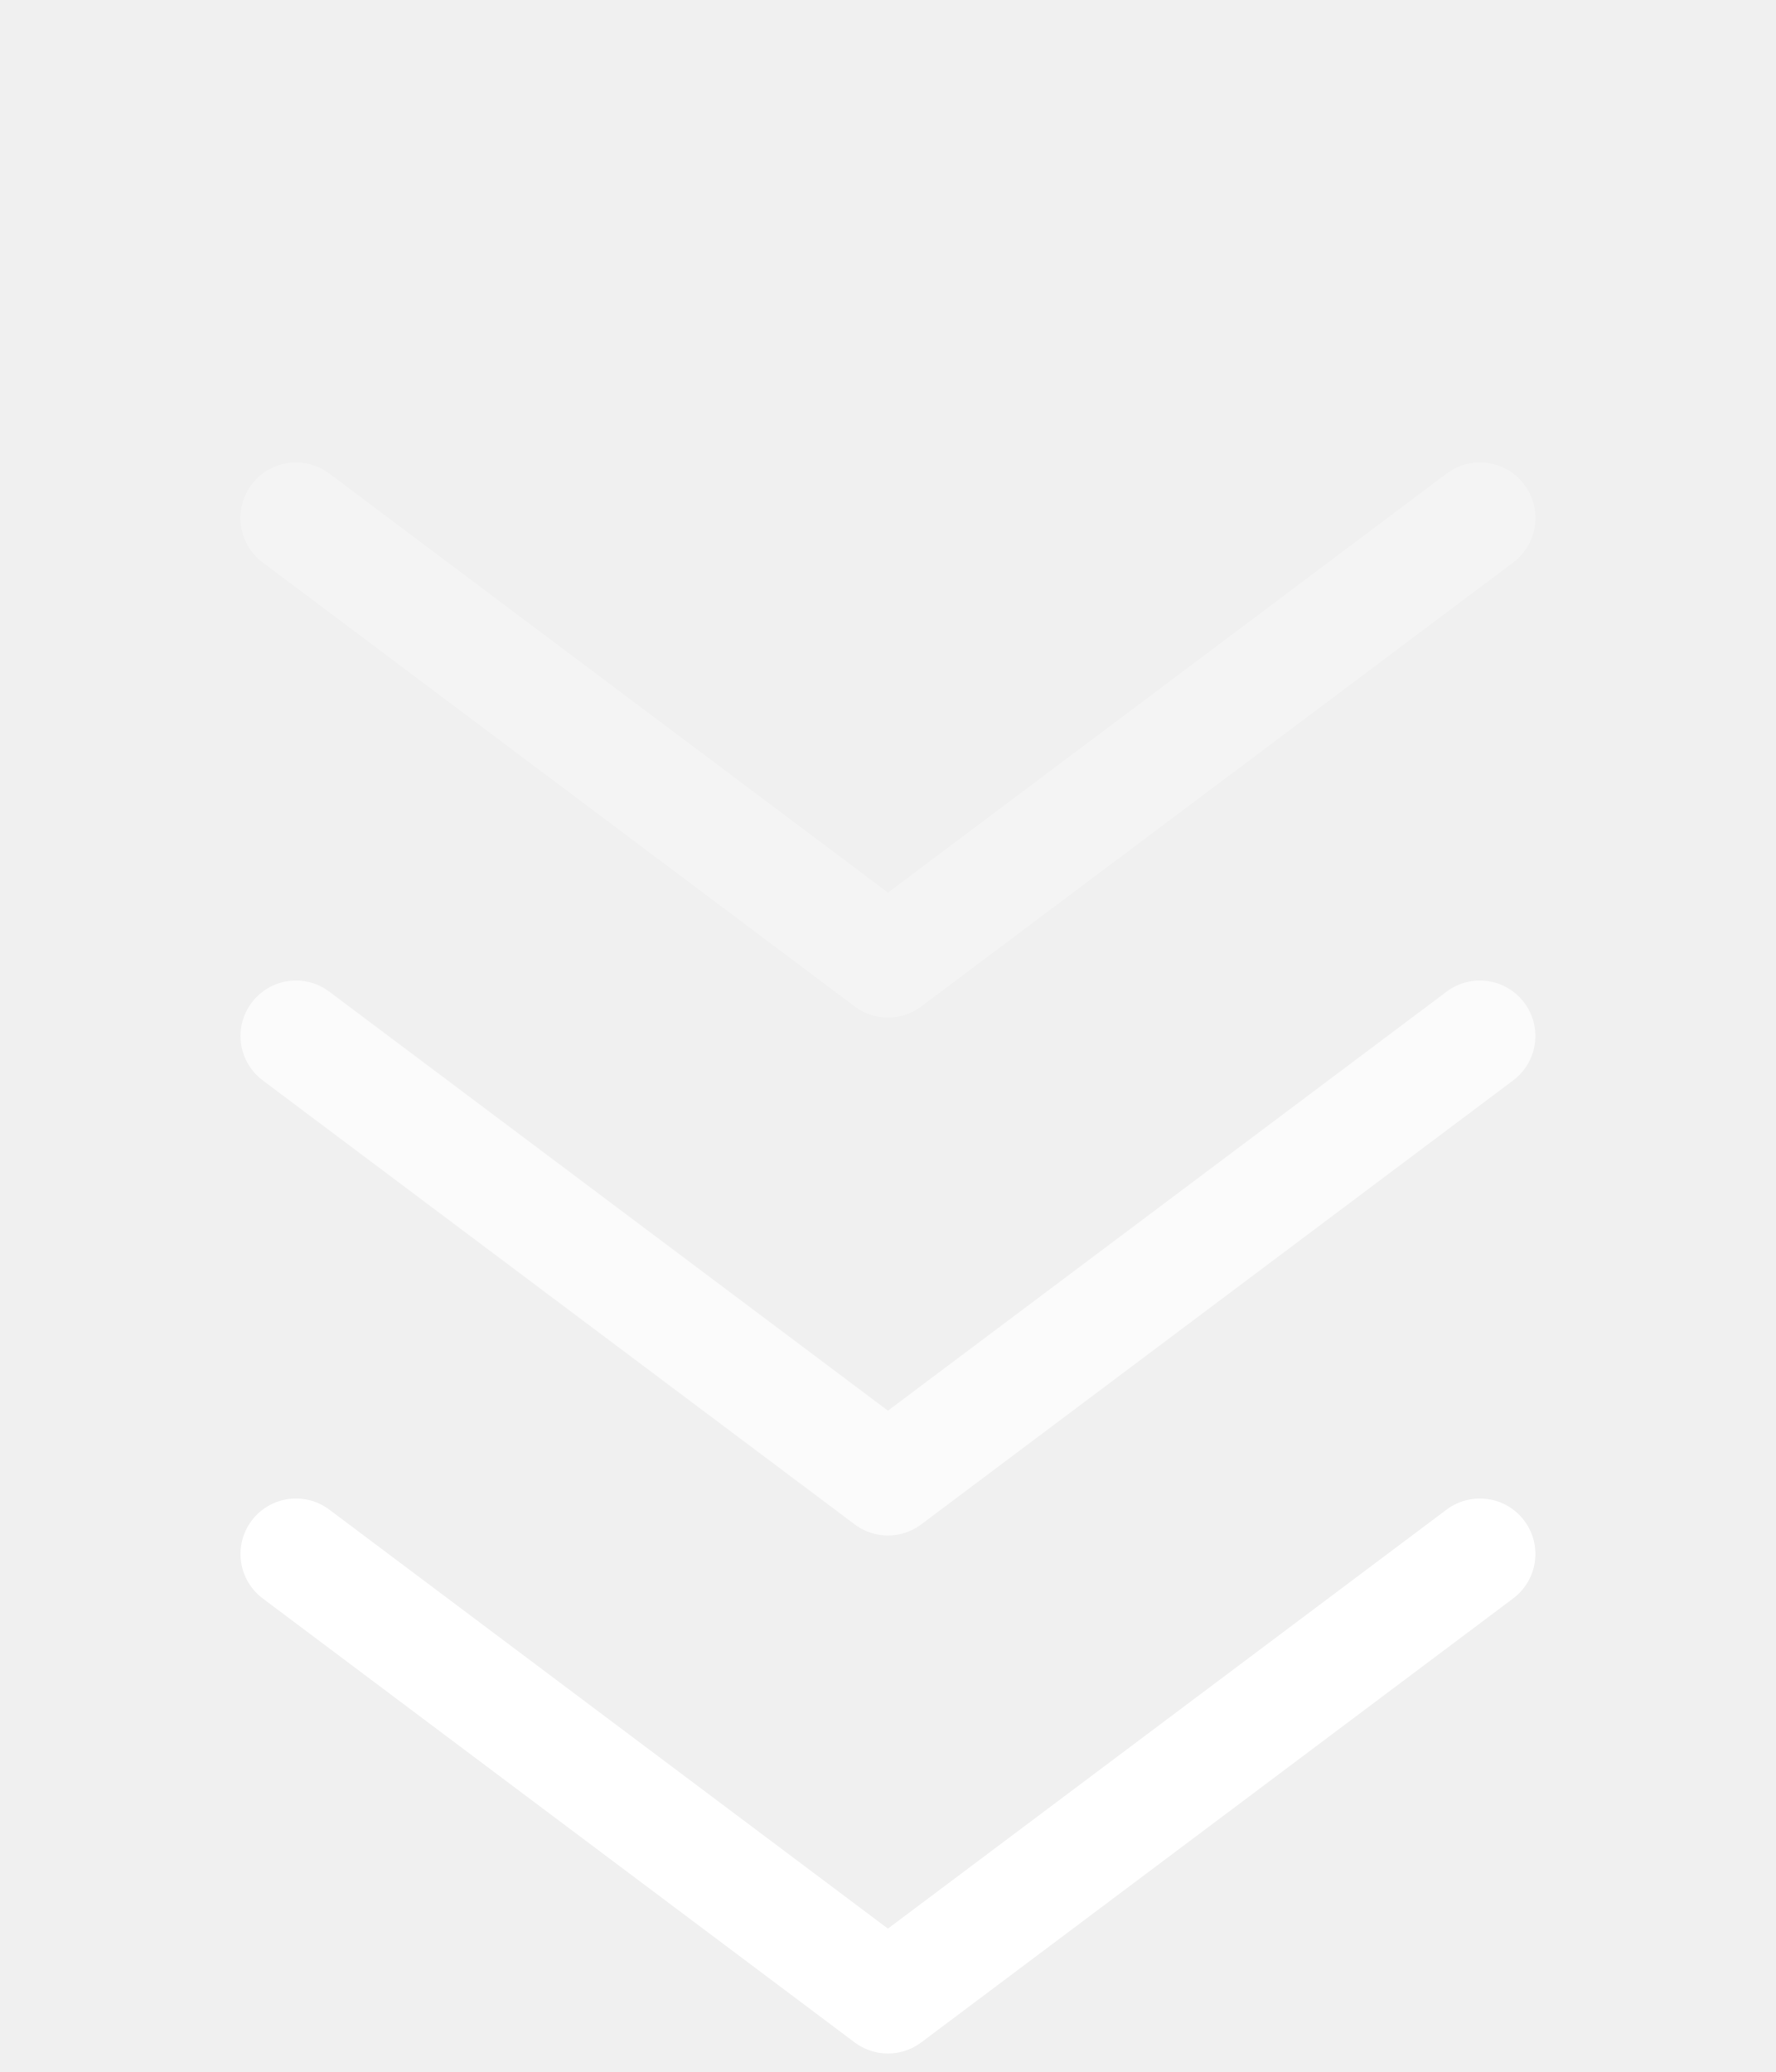
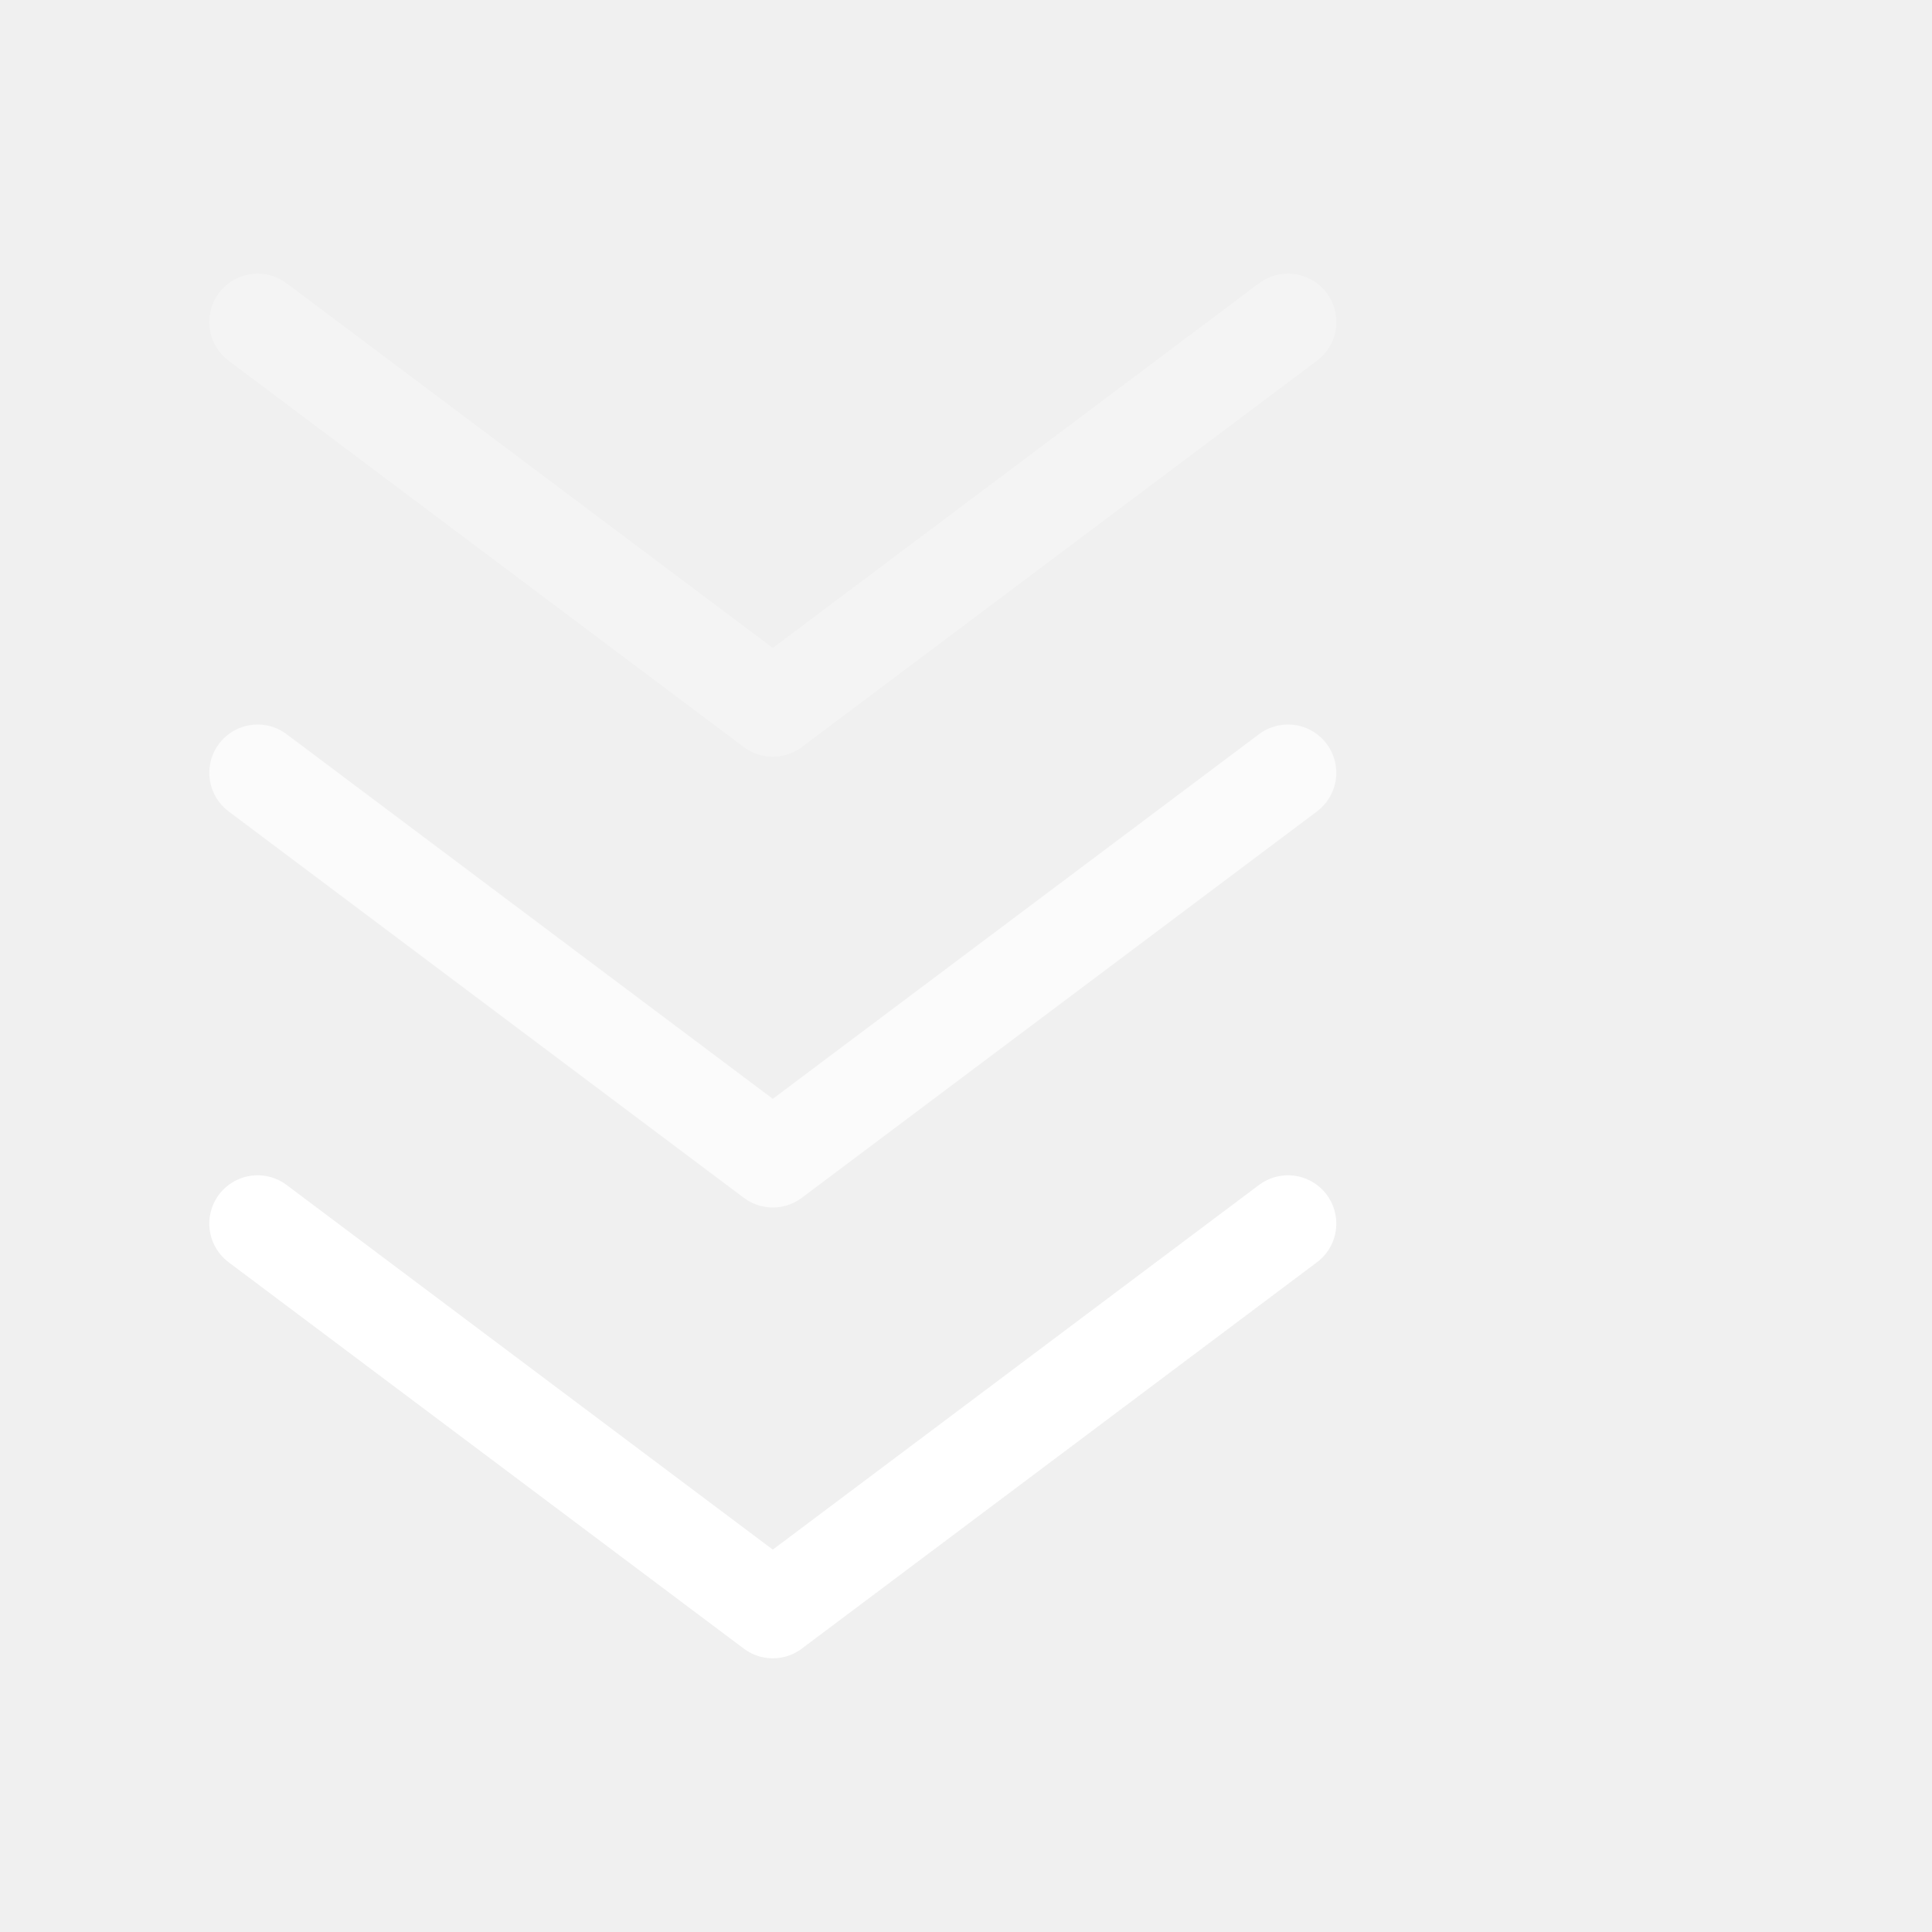
- <svg xmlns="http://www.w3.org/2000/svg" width="24" height="28" viewBox="0 0 24 24" fill="none">
+ <svg xmlns="http://www.w3.org/2000/svg" class="animated-arrows" width="45" height="45" viewBox="0 0 30 30" fill="none">
  <path d="M24 0H0V24H24V0Z" fill="white" fill-opacity="0.01" />
-   <path d="M20 5L12 11L4 5" stroke="white" stroke-opacity="0.3" stroke-width="1.5" stroke-linecap="round" stroke-linejoin="round" />
-   <path d="M20 12L12 18L4 12" stroke="white" stroke-opacity="0.7" stroke-width="1.5" stroke-linecap="round" stroke-linejoin="round" />
-   <path d="M20 19L12 25L4 19" stroke="white" stroke-width="1.5" stroke-linecap="round" stroke-linejoin="round" />
+   <path class="arrow-path _top" d="M20 5L12 11L4 5" stroke="white" stroke-opacity="0.3" stroke-width="1.5" stroke-linecap="round" stroke-linejoin="round" />
+   <path class="arrow-path _mid" d="M20 12L12 18L4 12" stroke="white" stroke-opacity="0.7" stroke-width="1.5" stroke-linecap="round" stroke-linejoin="round" />
+   <path class="arrow-path _bot" d="M20 19L12 25L4 19" stroke="white" stroke-width="1.5" stroke-linecap="round" stroke-linejoin="round" />
</svg>
